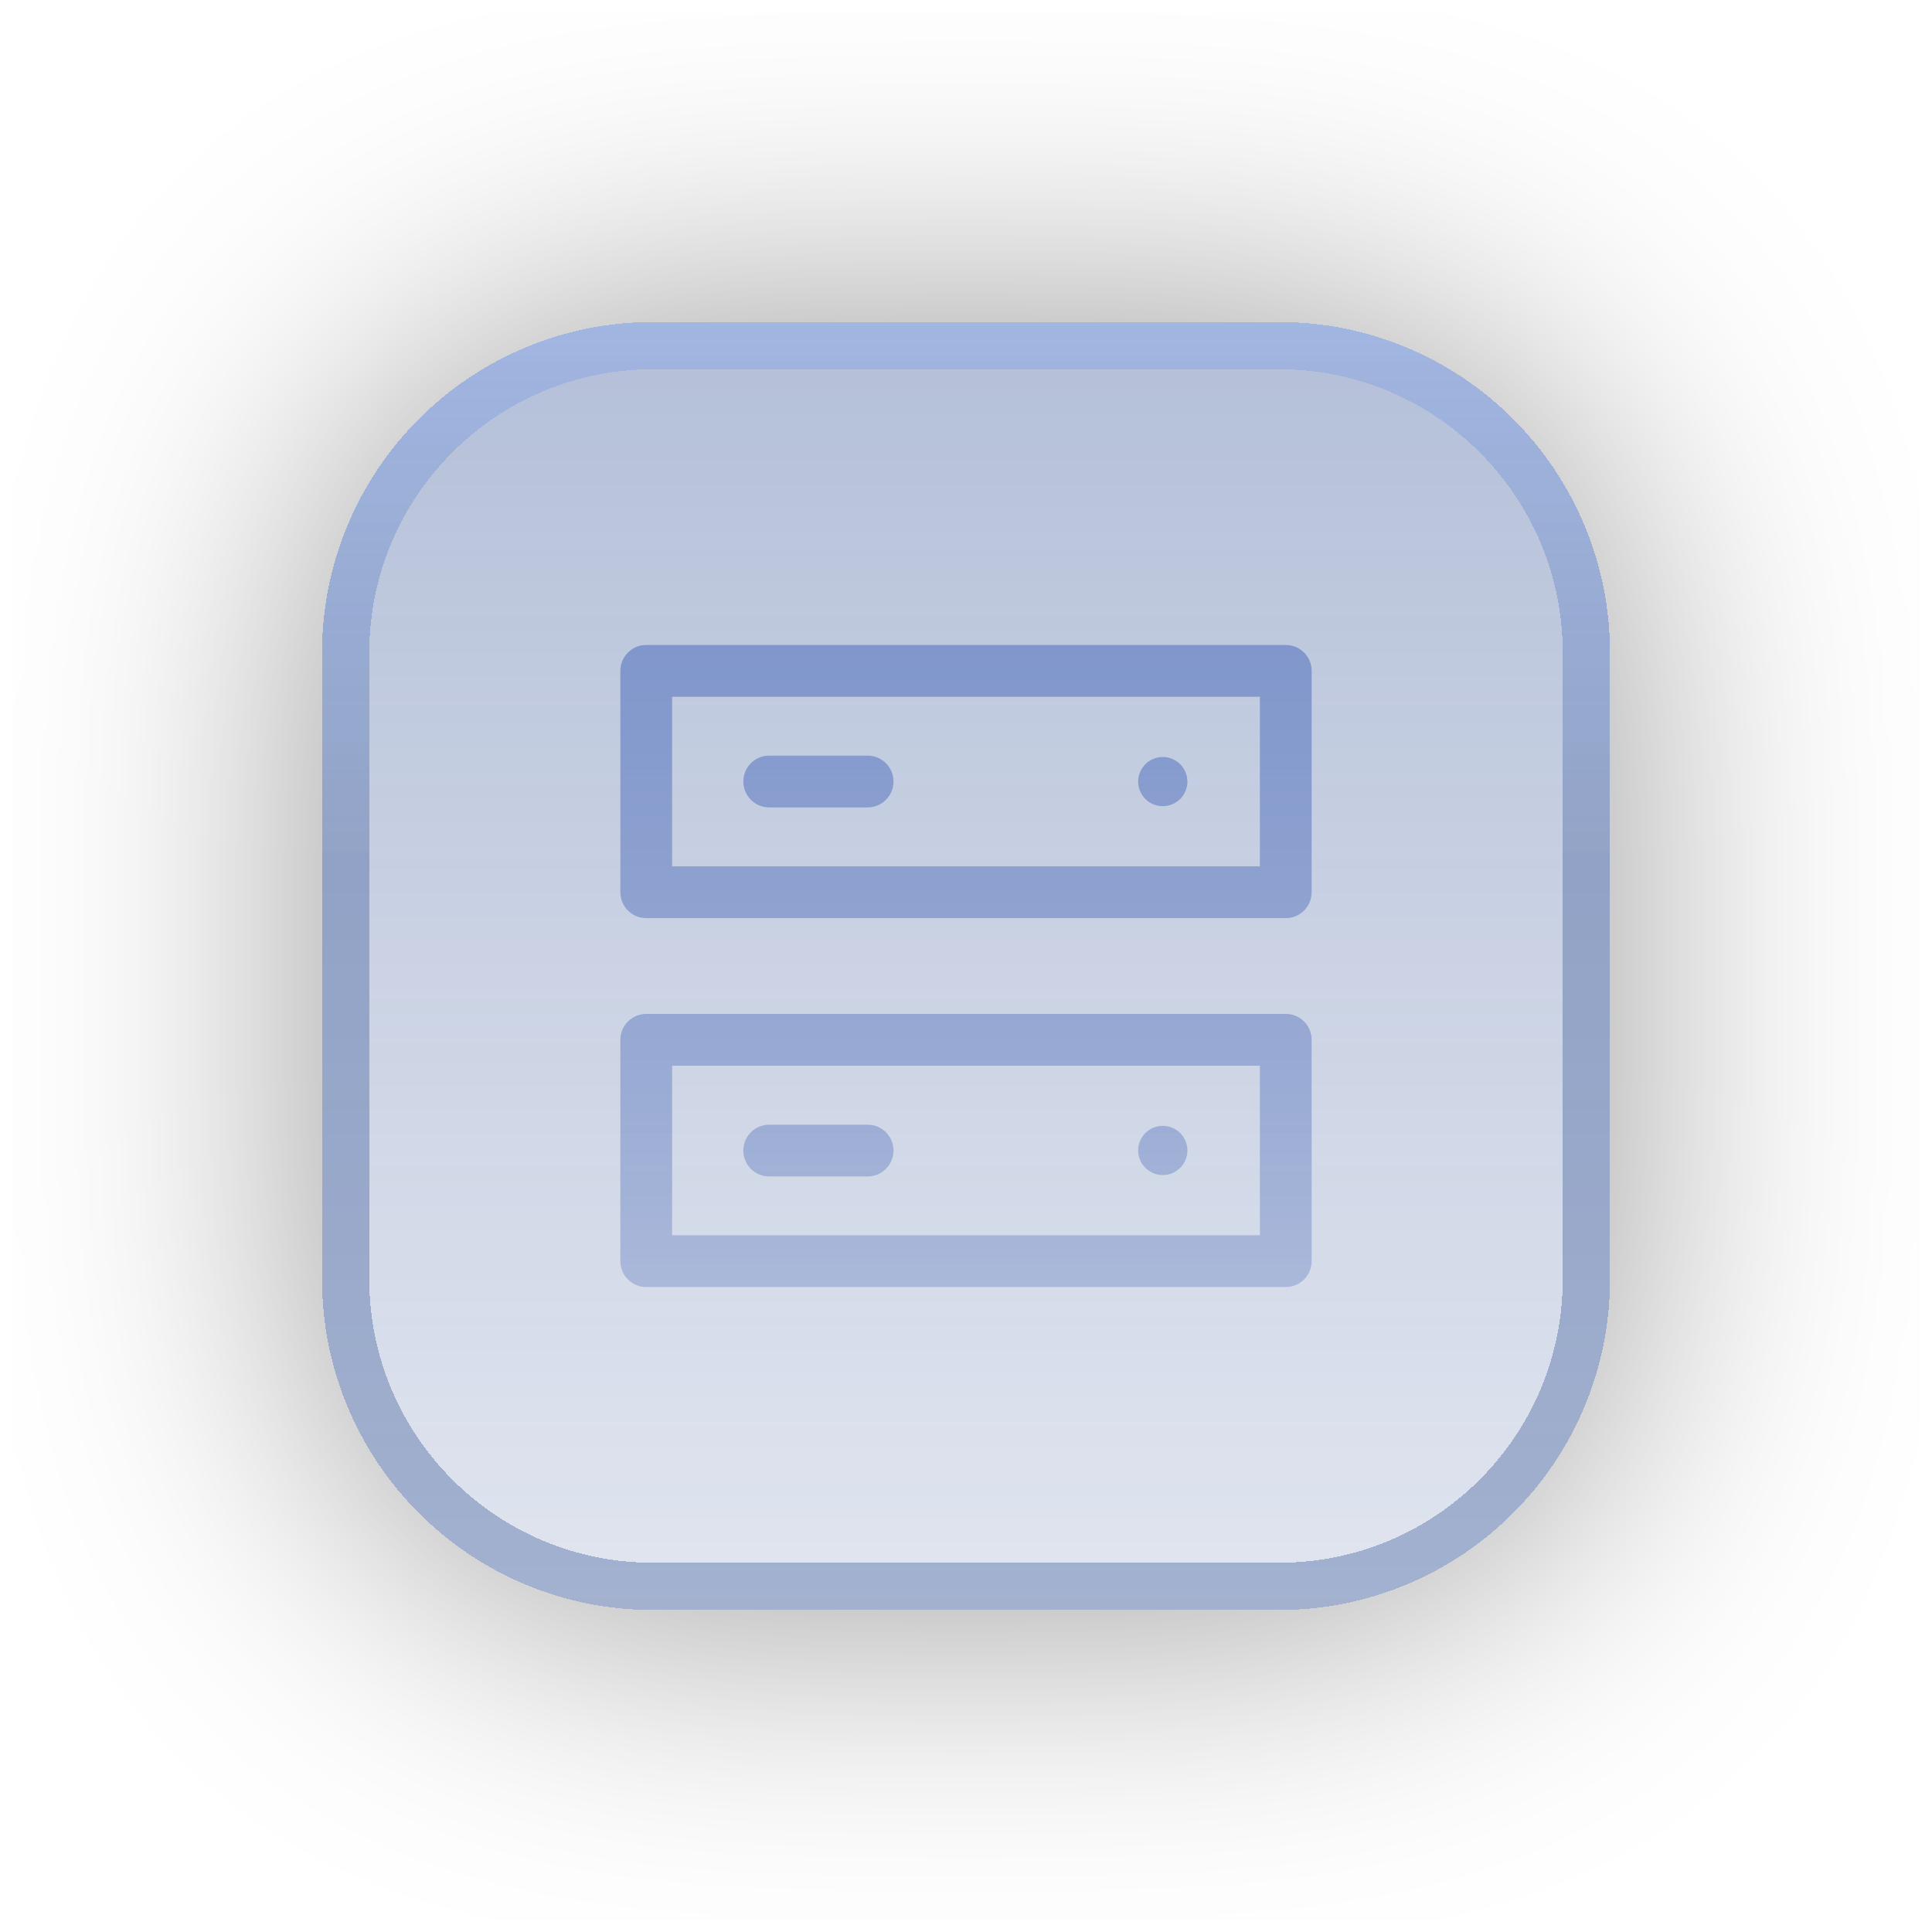
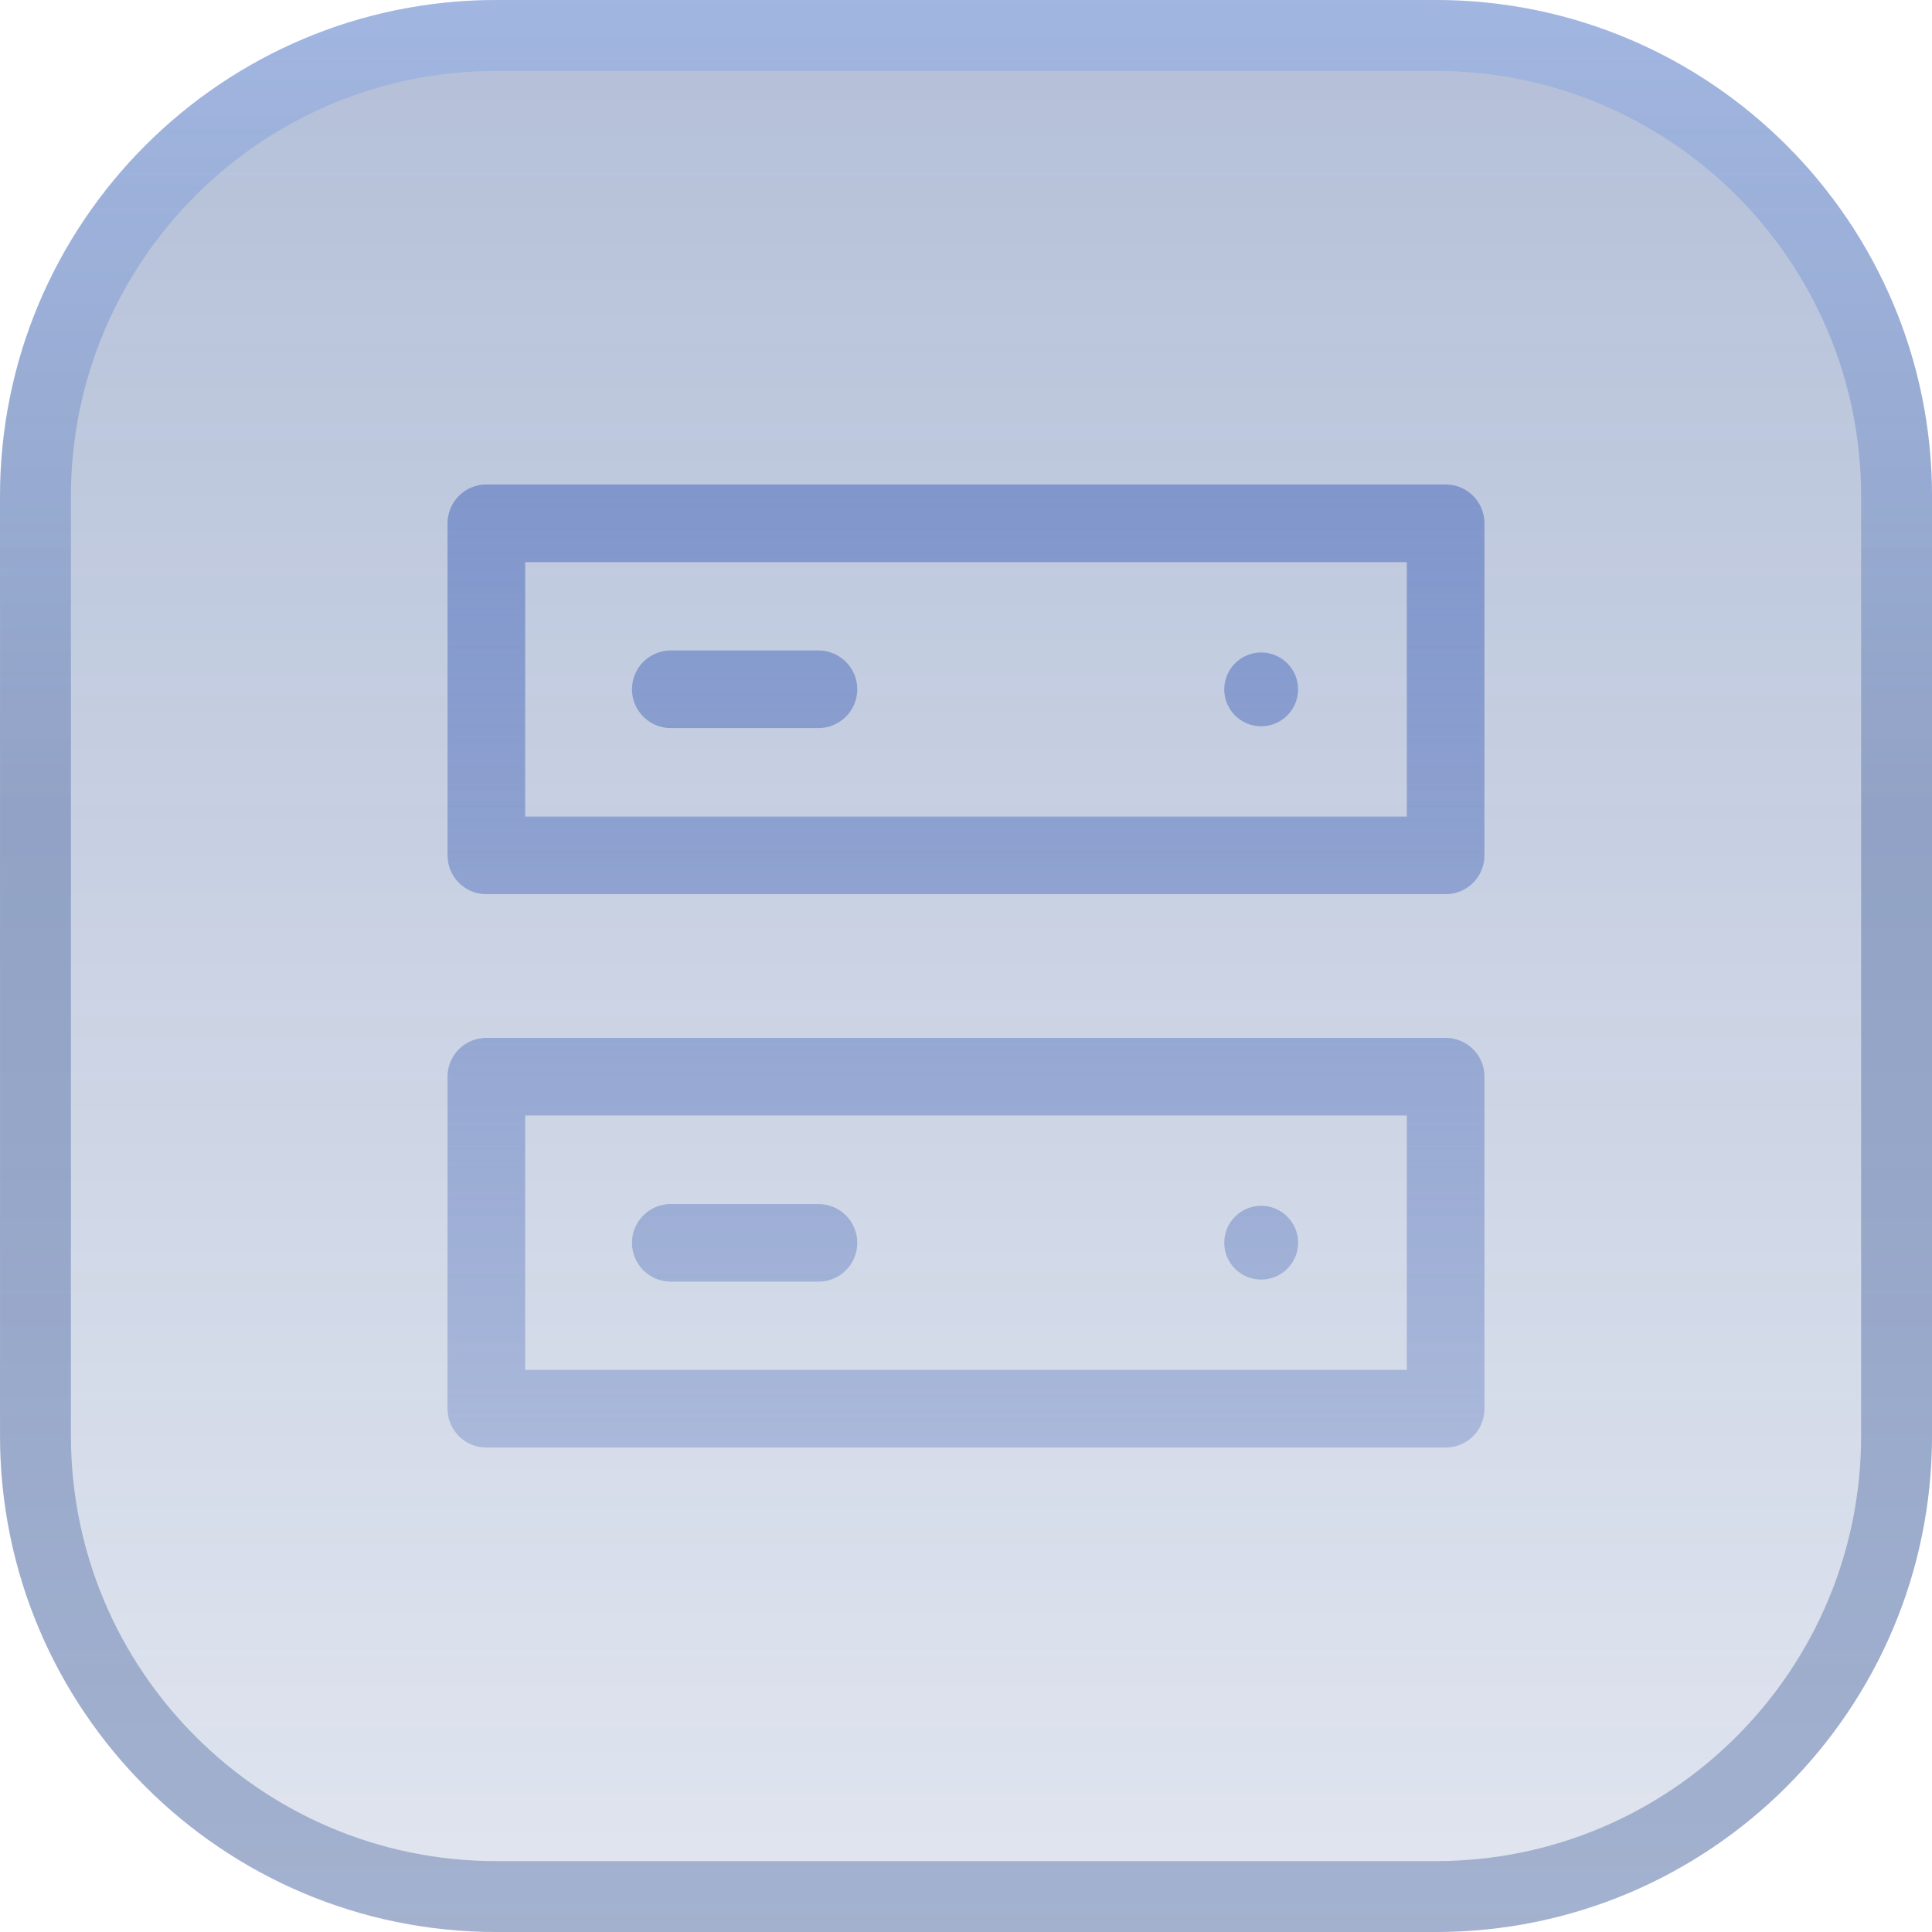
- <svg xmlns="http://www.w3.org/2000/svg" width="54" height="54" viewBox="0 0 54 54" fill="none">
-   <g filter="url(#filter0_d_175_6253)">
-     <rect x="9" y="9" width="36" height="36" rx="9.25" fill="url(#paint0_linear_175_6253)" fill-opacity="0.35" shape-rendering="crispEdges" />
-     <rect x="9.661" y="9.661" width="34.679" height="34.679" rx="8.589" stroke="url(#paint1_linear_175_6253)" stroke-opacity="0.3" stroke-width="1.321" shape-rendering="crispEdges" />
-   </g>
-   <path fill-rule="evenodd" clip-rule="evenodd" d="M18.062 18.027C17.663 18.027 17.339 18.351 17.339 18.751V24.939C17.339 25.338 17.663 25.662 18.062 25.662H35.937C36.337 25.662 36.661 25.338 36.661 24.939V18.751C36.661 18.351 36.337 18.027 35.937 18.027H18.062ZM18.786 24.215V19.475H35.214V24.215H18.786ZM18.062 28.339C17.663 28.339 17.339 28.663 17.339 29.062V35.25C17.339 35.649 17.663 35.973 18.062 35.973H35.938C36.337 35.973 36.661 35.649 36.661 35.25V29.062C36.661 28.663 36.337 28.339 35.938 28.339H18.062ZM18.786 34.526V29.786H35.214V34.526H18.786ZM20.776 21.843C20.776 21.444 21.1 21.12 21.5 21.12H24.25C24.65 21.12 24.974 21.444 24.974 21.843C24.974 22.243 24.65 22.567 24.25 22.567H21.5C21.1 22.567 20.776 22.243 20.776 21.843ZM21.5 31.435C21.1 31.435 20.776 31.759 20.776 32.158C20.776 32.558 21.1 32.882 21.5 32.882H24.25C24.65 32.882 24.974 32.558 24.974 32.158C24.974 31.759 24.65 31.435 24.25 31.435H21.5ZM32.5 22.533C32.88 22.533 33.188 22.226 33.188 21.846C33.188 21.466 32.88 21.158 32.5 21.158C32.12 21.158 31.812 21.466 31.812 21.846C31.812 22.226 32.12 22.533 32.5 22.533ZM33.188 32.156C33.188 32.536 32.88 32.843 32.5 32.843C32.12 32.843 31.812 32.536 31.812 32.156C31.812 31.776 32.12 31.468 32.5 31.468C32.88 31.468 33.188 31.776 33.188 32.156Z" fill="url(#paint2_linear_175_6253)" />
+ <svg xmlns="http://www.w3.org/2000/svg" width="36" height="36" viewBox="0 0 36 36" fill="none">
+   <rect width="36" height="36" rx="9.25" fill="url(#paint0_linear_175_6253)" fill-opacity="0.35" />
+   <rect x="0.661" y="0.661" width="34.679" height="34.679" rx="8.589" stroke="url(#paint1_linear_175_6253)" stroke-opacity="0.3" stroke-width="1.321" />
+   <path fill-rule="evenodd" clip-rule="evenodd" d="M9.062 9.027C8.663 9.027 8.339 9.351 8.339 9.751V15.938C8.339 16.338 8.663 16.662 9.062 16.662H26.937C27.337 16.662 27.661 16.338 27.661 15.938V9.751C27.661 9.351 27.337 9.027 26.937 9.027H9.062ZM9.786 15.215V10.475H26.214V15.215H9.786ZM9.062 19.339C8.663 19.339 8.339 19.663 8.339 20.062V26.25C8.339 26.649 8.663 26.973 9.062 26.973H26.938C27.337 26.973 27.661 26.649 27.661 26.25V20.062C27.661 19.663 27.337 19.339 26.938 19.339H9.062ZM9.786 25.526V20.786H26.214V25.526H9.786ZM11.776 12.844C11.776 12.444 12.1 12.12 12.5 12.12H15.25C15.65 12.12 15.974 12.444 15.974 12.844C15.974 13.243 15.65 13.567 15.25 13.567H12.5C12.1 13.567 11.776 13.243 11.776 12.844ZM12.5 22.435C12.1 22.435 11.776 22.759 11.776 23.158C11.776 23.558 12.1 23.882 12.5 23.882H15.25C15.65 23.882 15.974 23.558 15.974 23.158C15.974 22.759 15.65 22.435 15.25 22.435H12.5ZM23.5 13.533C23.88 13.533 24.188 13.226 24.188 12.846C24.188 12.466 23.88 12.158 23.5 12.158C23.12 12.158 22.812 12.466 22.812 12.846C22.812 13.226 23.12 13.533 23.5 13.533ZM24.188 23.156C24.188 23.536 23.88 23.843 23.5 23.843C23.12 23.843 22.812 23.536 22.812 23.156C22.812 22.776 23.12 22.468 23.5 22.468C23.88 22.468 24.188 22.776 24.188 23.156Z" fill="url(#paint2_linear_175_6253)" />
  <defs>
-     <filter id="filter0_d_175_6253" x="0.328" y="0.328" width="53.344" height="53.344" filterUnits="userSpaceOnUse" color-interpolation-filters="sRGB">
-       <feFlood flood-opacity="0" result="BackgroundImageFix" />
-       <feColorMatrix in="SourceAlpha" type="matrix" values="0 0 0 0 0 0 0 0 0 0 0 0 0 0 0 0 0 0 127 0" result="hardAlpha" />
-       <feOffset />
-       <feGaussianBlur stdDeviation="4.336" />
-       <feComposite in2="hardAlpha" operator="out" />
-       <feColorMatrix type="matrix" values="0 0 0 0 0 0 0 0 0 0 0 0 0 0 0 0 0 0 0.4 0" />
-       <feBlend mode="normal" in2="BackgroundImageFix" result="effect1_dropShadow_175_6253" />
-       <feBlend mode="normal" in="SourceGraphic" in2="effect1_dropShadow_175_6253" result="shape" />
-     </filter>
-     <linearGradient id="paint0_linear_175_6253" x1="27" y1="9" x2="27" y2="45" gradientUnits="userSpaceOnUse">
+     <linearGradient id="paint0_linear_175_6253" x1="18" y1="0" x2="18" y2="36" gradientUnits="userSpaceOnUse">
      <stop stop-color="#284A90" />
      <stop offset="1" stop-color="#284A90" stop-opacity="0.4" />
    </linearGradient>
-     <linearGradient id="paint1_linear_175_6253" x1="27" y1="9" x2="27" y2="45" gradientUnits="userSpaceOnUse">
+     <linearGradient id="paint1_linear_175_6253" x1="18" y1="0" x2="18" y2="36" gradientUnits="userSpaceOnUse">
      <stop stop-color="#749FF6" />
      <stop offset="0.43" stop-color="#153984" />
    </linearGradient>
-     <linearGradient id="paint2_linear_175_6253" x1="27.003" y1="17.642" x2="27.003" y2="36.361" gradientUnits="userSpaceOnUse">
+     <linearGradient id="paint2_linear_175_6253" x1="18.003" y1="8.642" x2="18.003" y2="27.361" gradientUnits="userSpaceOnUse">
      <stop stop-color="#8096CC" />
      <stop offset="1" stop-color="#8096CB" stop-opacity="0.5" />
    </linearGradient>
  </defs>
</svg>
